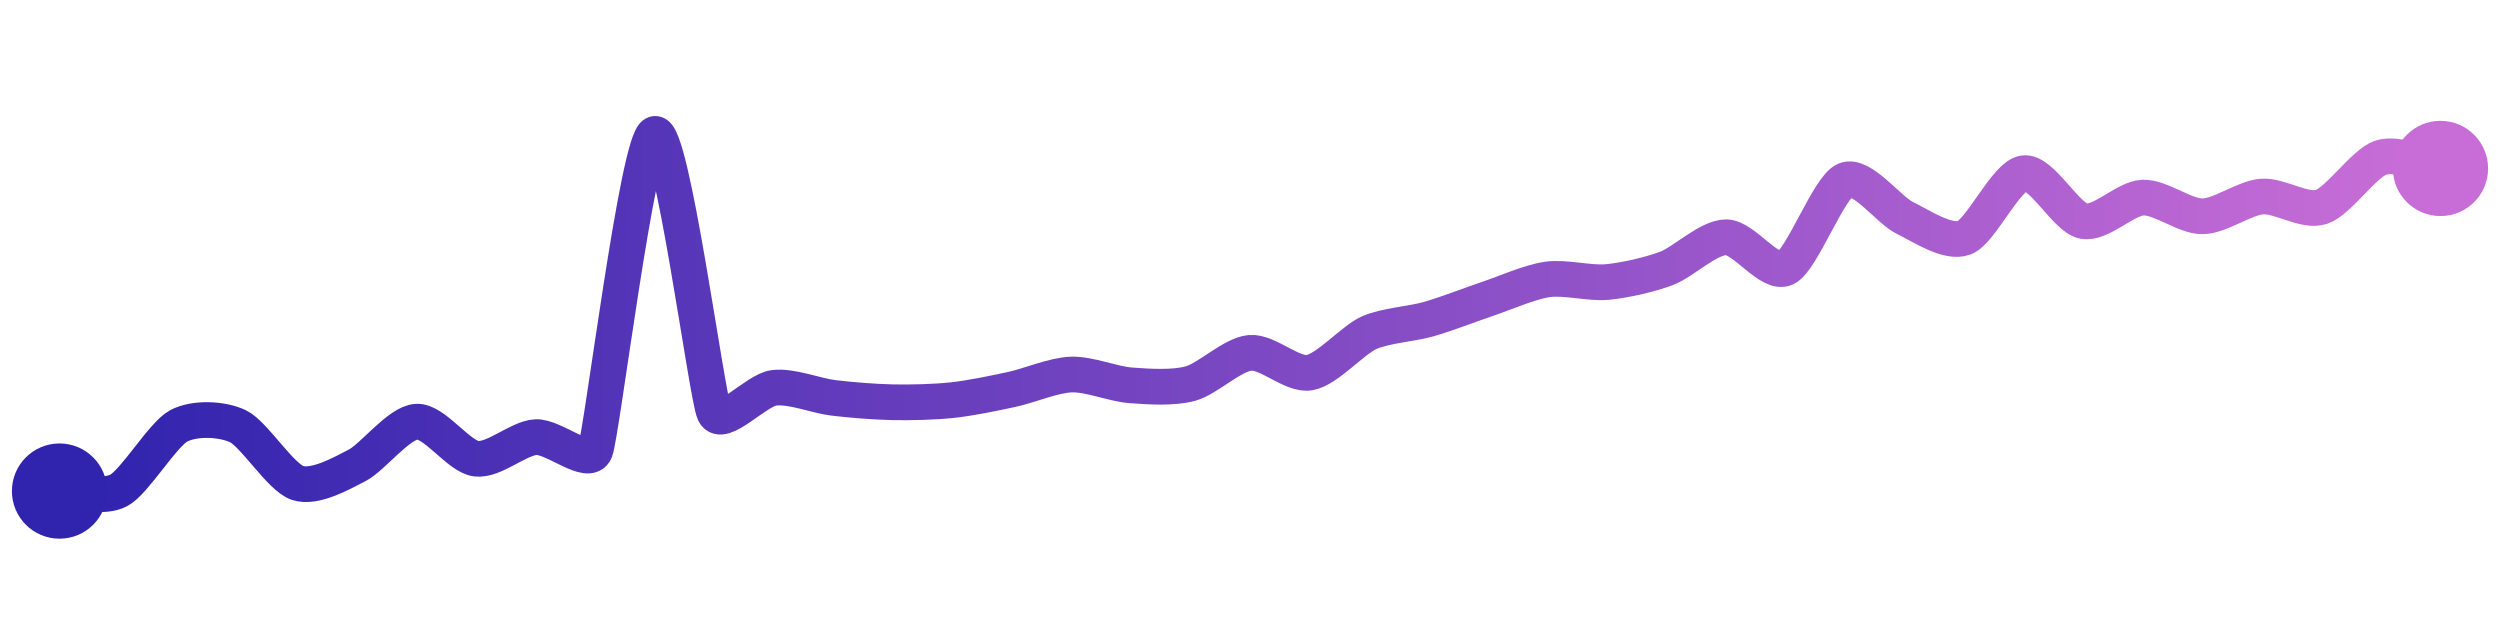
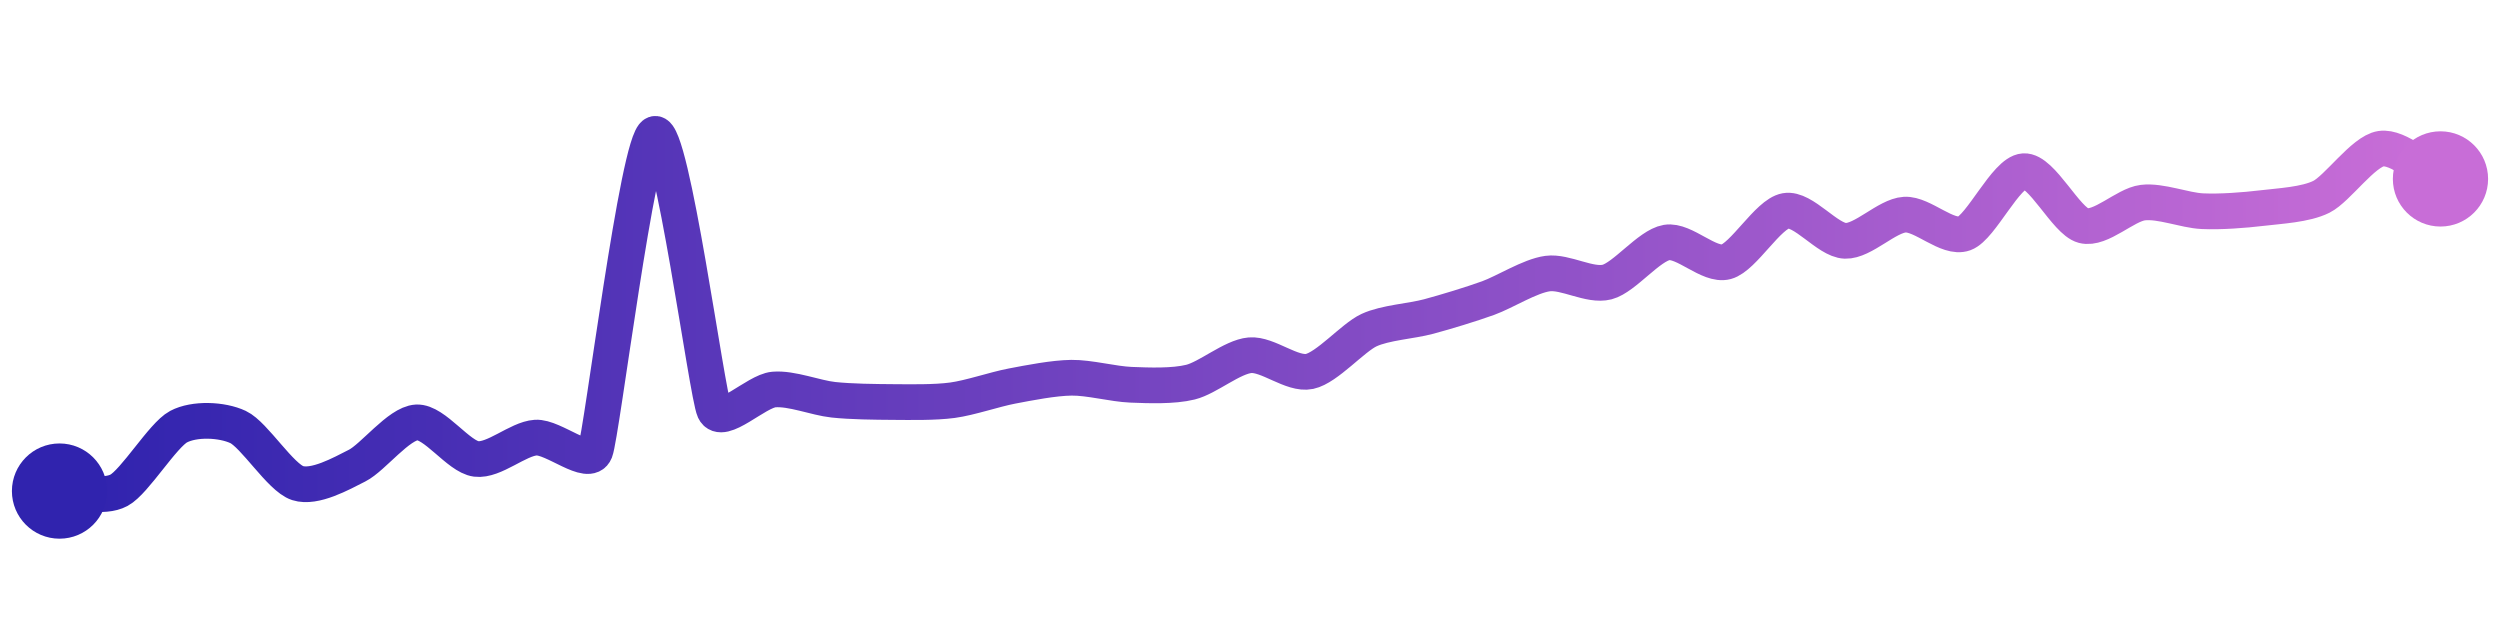
<svg xmlns="http://www.w3.org/2000/svg" width="200" height="50" viewBox="0 0 210 50">
  <defs>
    <linearGradient x1="0%" y1="0%" x2="100%" y2="0%" id="a">
      <stop stop-color="#3023AE" offset="0%" />
      <stop stop-color="#C86DD7" offset="100%" />
    </linearGradient>
  </defs>
-   <path stroke="url(#a)" stroke-width="3" stroke-linejoin="round" stroke-linecap="round" d="M5 40 C 6.5 39.98, 8.68 40.65, 10 39.93 S 13.68 35.24, 15 34.53 S 18.65 33.91, 20 34.56 S 23.57 38.85, 25 39.32 S 28.67 38.53, 30 37.84 S 33.5 34.25, 35 34.17 S 38.51 37.09, 40 37.28 S 43.5 35.57, 45 35.47 S 49.45 38.01, 50 36.61 S 53.57 10.46, 55 10 S 59.36 32.06, 60 33.42 S 63.51 31.52, 65 31.33 S 68.51 31.99, 70 32.17 S 73.5 32.51, 75 32.54 S 78.51 32.52, 80 32.36 S 83.53 31.78, 85 31.46 S 88.5 30.26, 90 30.21 S 93.5 31.01, 95 31.12 S 98.55 31.37, 100 30.97 S 103.51 28.53, 105 28.39 S 108.52 30.3, 110 30.05 S 113.63 27.31, 115 26.7 S 118.56 25.97, 120 25.56 S 123.58 24.32, 125 23.84 S 128.51 22.43, 130 22.22 S 133.51 22.58, 135 22.44 S 138.6 21.82, 140 21.29 S 143.5 18.68, 145 18.68 S 148.65 21.92, 150 21.27 S 153.62 14.46, 155 13.88 S 158.65 16.4, 160 17.05 S 163.6 19.25, 165 18.72 S 168.51 13.51, 170 13.3 S 173.53 17.02, 175 17.32 S 178.5 15.41, 180 15.35 S 183.5 16.93, 185 16.92 S 188.5 15.38, 190 15.26 S 193.57 16.6, 195 16.13 S 198.57 12.45, 200 11.99 S 203.52 12.63, 205 12.9" fill="none" />
+   <path stroke="url(#a)" stroke-width="3" stroke-linejoin="round" stroke-linecap="round" d="M5 40 C 6.5 39.98, 8.68 40.64, 10 39.93 S 13.68 35.29, 15 34.59 S 18.64 33.98, 20 34.62 S 23.57 38.87, 25 39.33 S 28.66 38.54, 30 37.86 S 33.5 34.31, 35 34.23 S 38.51 37.11, 40 37.3 S 43.5 35.61, 45 35.51 S 49.45 38.05, 50 36.65 S 53.58 10.49, 55 10 S 59.37 31.85, 60 33.21 S 63.51 31.6, 65 31.47 S 68.51 32.17, 70 32.33 S 73.5 32.51, 75 32.52 S 78.51 32.57, 80 32.37 S 83.53 31.46, 85 31.18 S 88.5 30.5, 90 30.48 S 93.5 31.01, 95 31.07 S 98.54 31.21, 100 30.85 S 103.51 28.72, 105 28.59 S 108.53 30.26, 110 29.95 S 113.64 27.11, 115 26.48 S 118.55 25.73, 120 25.34 S 123.59 24.3, 125 23.79 S 128.51 21.93, 130 21.73 S 133.55 22.82, 135 22.44 S 138.52 19.37, 140 19.12 S 143.55 21.13, 145 20.74 S 148.52 16.72, 150 16.46 S 153.5 18.93, 155 18.98 S 158.5 16.87, 160 16.78 S 163.59 18.87, 165 18.36 S 168.5 13.23, 170 13.13 S 173.55 17.32, 175 17.7 S 178.51 15.95, 180 15.77 S 183.5 16.42, 185 16.49 S 188.51 16.41, 190 16.23 S 193.66 15.95, 195 15.28 S 198.52 11.46, 200 11.24 S 203.66 13.1, 205 13.78" fill="none" />
  <circle r="4" cx="5" cy="40" fill="#3023AE" />
-   <circle r="4" cx="205" cy="12.9" fill="#C86DD7" />
+   <circle r="4" cx="205" cy="13.78" fill="#C86DD7" />
</svg>
